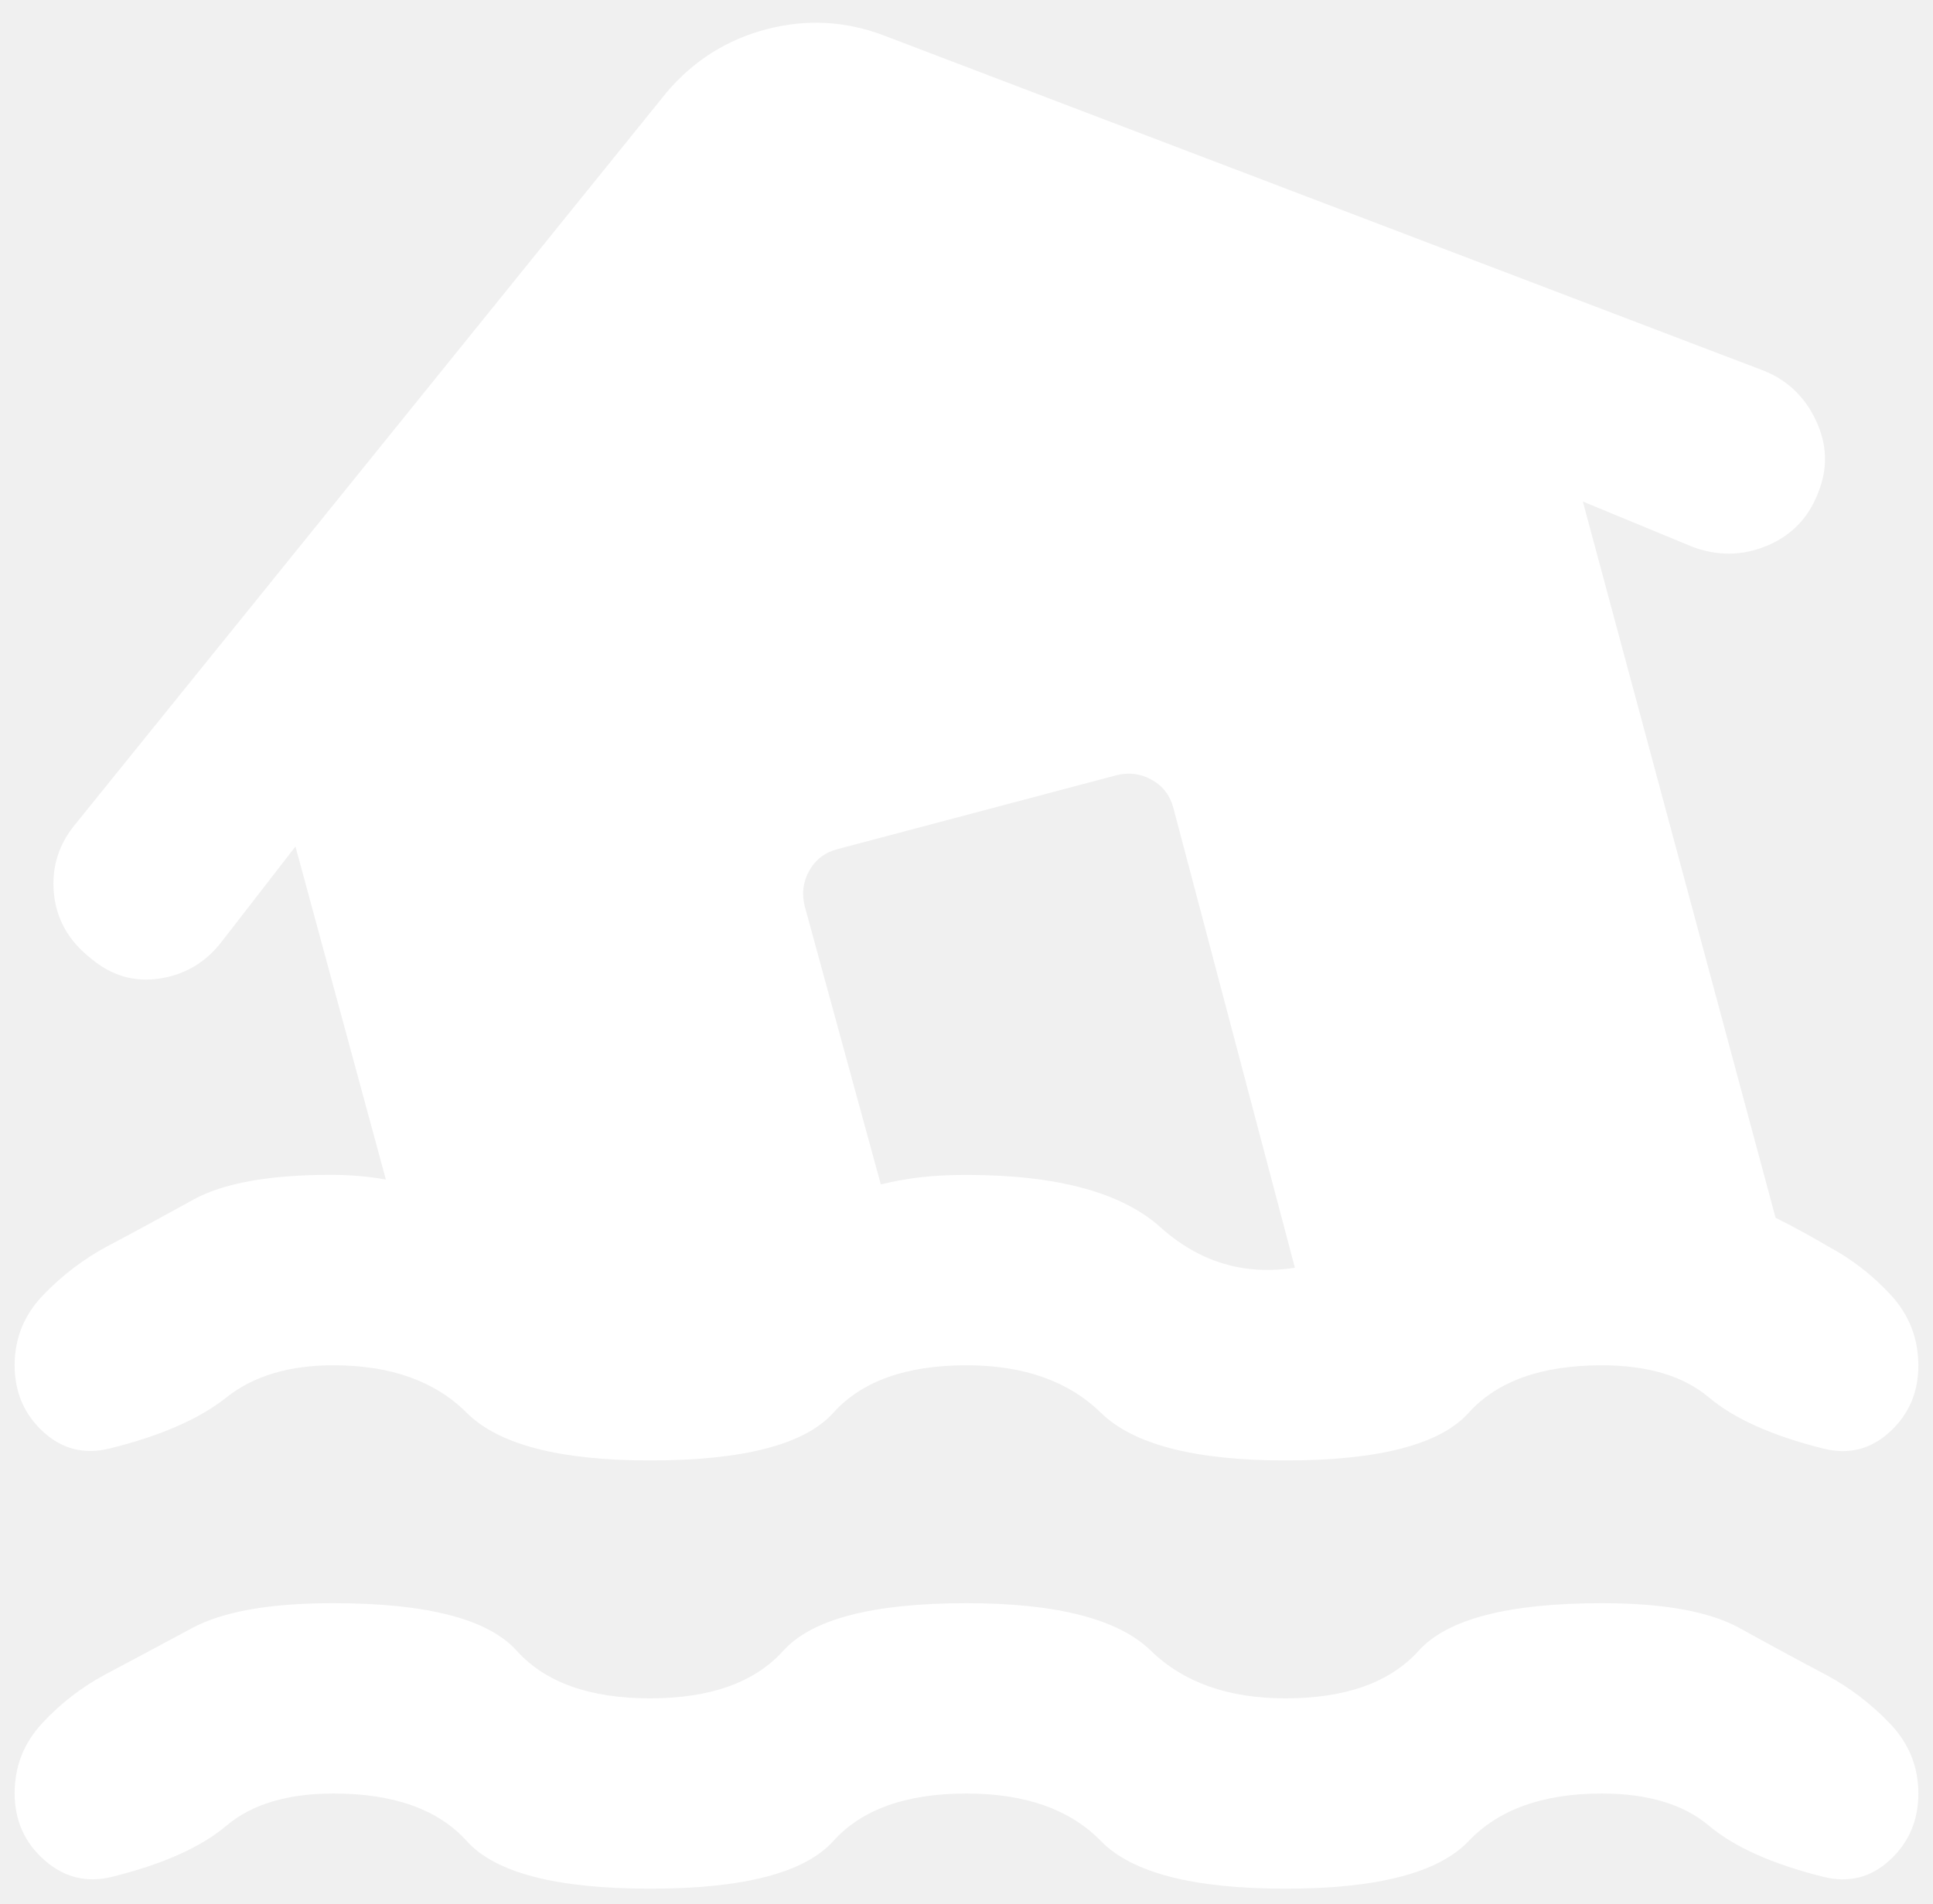
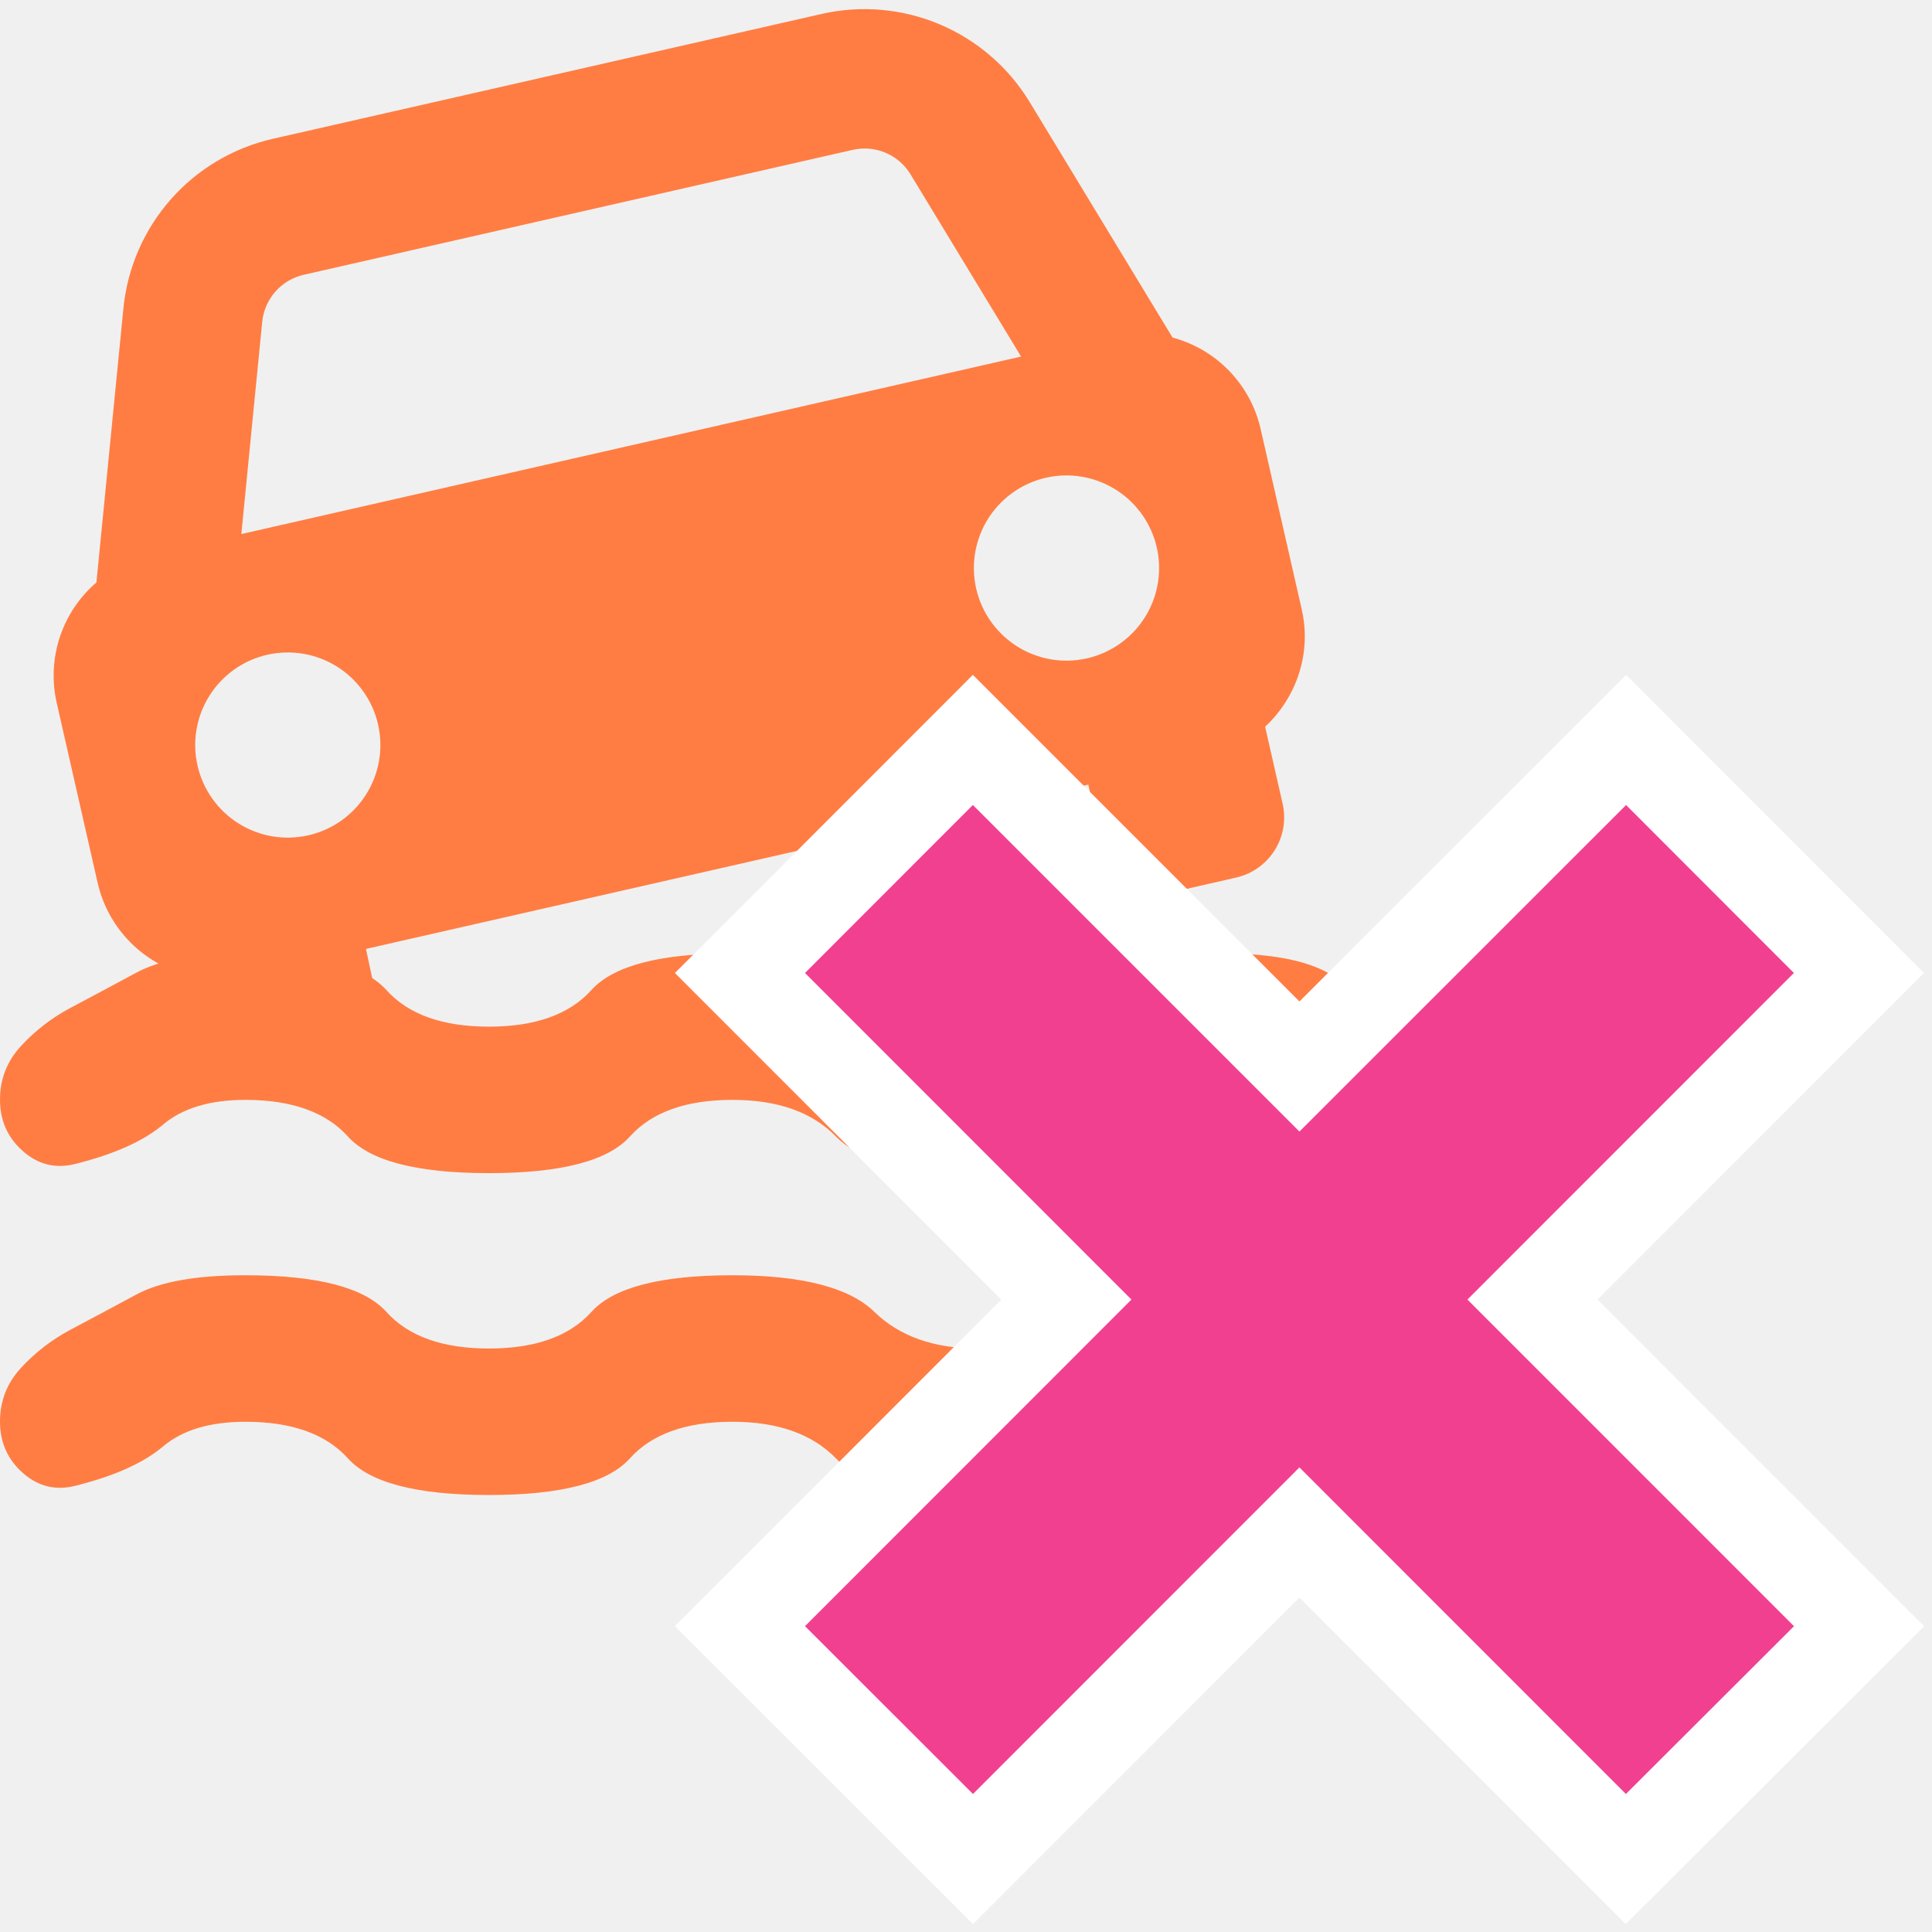
- <svg xmlns="http://www.w3.org/2000/svg" width="66" height="65" viewBox="0 0 66 65" fill="none">
-   <path d="M22.194 49.875C19.106 49.875 17.021 49.333 15.938 48.25C14.854 47.167 13.338 46.625 11.387 46.625C9.871 46.625 8.652 46.991 7.731 47.724C6.81 48.456 5.483 49.037 3.75 49.466C2.883 49.682 2.125 49.493 1.475 48.897C0.825 48.301 0.5 47.543 0.5 46.622C0.5 45.701 0.825 44.903 1.475 44.227C2.125 43.551 2.856 42.995 3.669 42.559C4.59 42.072 5.565 41.543 6.594 40.973C7.623 40.404 9.194 40.12 11.306 40.122C11.631 40.122 11.956 40.136 12.281 40.164C12.606 40.192 12.904 40.232 13.175 40.284L10.088 28.909L7.569 32.159C7.027 32.864 6.323 33.283 5.456 33.417C4.59 33.551 3.804 33.322 3.1 32.728C2.342 32.132 1.921 31.387 1.839 30.492C1.757 29.597 2.015 28.799 2.613 28.097L22.762 3.153C23.683 2.07 24.821 1.352 26.175 0.998C27.529 0.645 28.856 0.713 30.156 1.203L60.219 12.659C61.031 12.984 61.627 13.553 62.006 14.366C62.385 15.178 62.413 15.991 62.087 16.803C61.763 17.67 61.181 18.28 60.342 18.633C59.504 18.986 58.65 18.999 57.781 18.672L54.044 17.128L60.625 41.588C60.95 41.75 61.261 41.913 61.558 42.075C61.855 42.238 62.139 42.4 62.413 42.563C63.225 42.996 63.942 43.552 64.564 44.23C65.186 44.908 65.498 45.706 65.5 46.625C65.502 47.544 65.177 48.302 64.525 48.9C63.873 49.498 63.114 49.688 62.25 49.469C60.517 49.035 59.217 48.454 58.35 47.724C57.483 46.993 56.265 46.627 54.694 46.625C52.635 46.625 51.119 47.167 50.144 48.25C49.169 49.333 47.083 49.875 43.888 49.875C40.8 49.875 38.702 49.333 37.592 48.25C36.483 47.167 34.952 46.625 33 46.625C30.942 46.625 29.425 47.167 28.45 48.25C27.475 49.333 25.39 49.875 22.194 49.875ZM22.194 58C24.252 58 25.769 57.458 26.744 56.375C27.719 55.292 29.804 54.75 33 54.75C36.087 54.75 38.187 55.292 39.298 56.375C40.41 57.458 41.94 58 43.888 58C45.946 58 47.462 57.458 48.438 56.375C49.413 55.292 51.498 54.75 54.694 54.75C56.806 54.75 58.377 55.035 59.406 55.605C60.435 56.175 61.41 56.702 62.331 57.188C63.144 57.621 63.875 58.177 64.525 58.855C65.175 59.533 65.5 60.331 65.5 61.25C65.5 62.169 65.175 62.927 64.525 63.525C63.875 64.123 63.117 64.313 62.25 64.094C60.517 63.66 59.217 63.079 58.35 62.349C57.483 61.618 56.265 61.252 54.694 61.25C52.69 61.25 51.173 61.792 50.144 62.875C49.115 63.958 47.029 64.5 43.888 64.5C40.746 64.5 38.647 63.958 37.592 62.875C36.537 61.792 35.006 61.25 33 61.25C30.942 61.25 29.425 61.792 28.45 62.875C27.475 63.958 25.39 64.5 22.194 64.5C18.998 64.5 16.913 63.958 15.938 62.875C14.963 61.792 13.446 61.25 11.387 61.25C9.817 61.25 8.598 61.616 7.731 62.349C6.865 63.081 5.565 63.663 3.831 64.094C2.965 64.311 2.193 64.121 1.517 63.525C0.841 62.929 0.502 62.171 0.5 61.25C0.498 60.329 0.81 59.531 1.436 58.855C2.062 58.179 2.779 57.623 3.588 57.188C4.508 56.7 5.497 56.171 6.555 55.602C7.612 55.032 9.223 54.748 11.387 54.75C14.583 54.75 16.669 55.292 17.644 56.375C18.619 57.458 20.135 58 22.194 58ZM44.212 43.294L40.069 27.613C39.96 27.179 39.717 26.854 39.337 26.638C38.958 26.421 38.552 26.367 38.119 26.475L28.613 28.994C28.179 29.102 27.854 29.346 27.637 29.725C27.421 30.104 27.367 30.511 27.475 30.944L30.075 40.45C30.508 40.342 30.956 40.261 31.417 40.206C31.879 40.152 32.406 40.125 33 40.125C36.087 40.125 38.295 40.721 39.623 41.913C40.952 43.104 42.481 43.565 44.212 43.294Z" fill="white" />
+ <svg xmlns="http://www.w3.org/2000/svg" width="84" height="84" viewBox="0 0 84 84" fill="none">
+   <path d="M4.25 38.404C4.462 39.318 4.91 40.16 5.549 40.847C6.188 41.534 6.995 42.041 7.892 42.319L8.437 44.717H8.392L8.746 45.533L10.184 46.7L15.743 45.533L16.528 44.717C16.528 44.367 16.383 43.478 16.326 43.201L15.912 41.257L47.318 34.114L47.912 36.73C48.071 37.425 48.498 38.028 49.101 38.407C49.703 38.786 50.432 38.91 51.126 38.753L53.743 38.156C54.087 38.078 54.412 37.932 54.7 37.729C54.988 37.525 55.233 37.266 55.421 36.968C55.609 36.669 55.736 36.337 55.795 35.989C55.854 35.641 55.844 35.285 55.766 34.941L55.005 31.597C56.357 30.336 57.036 28.426 56.597 26.494L54.808 18.641C54.59 17.695 54.12 16.826 53.445 16.128C52.771 15.429 51.919 14.928 50.981 14.678L44.768 4.436C43.853 2.93 42.487 1.749 40.864 1.062C39.242 0.375 37.444 0.215 35.725 0.606L11.867 6.034C10.147 6.424 8.593 7.345 7.426 8.668C6.26 9.99 5.539 11.646 5.366 13.402L4.192 25.324C3.456 25.956 2.906 26.776 2.602 27.697C2.297 28.618 2.25 29.605 2.464 30.551L4.25 38.404ZM13.407 36.318C12.892 36.435 12.358 36.45 11.837 36.362C11.316 36.273 10.817 36.082 10.37 35.801C9.922 35.52 9.534 35.153 9.229 34.721C8.923 34.29 8.705 33.803 8.588 33.288C8.47 32.772 8.455 32.239 8.544 31.717C8.633 31.196 8.823 30.698 9.105 30.25C9.386 29.803 9.753 29.415 10.184 29.109C10.616 28.803 11.103 28.585 11.618 28.468C12.659 28.231 13.752 28.417 14.656 28.985C15.56 29.553 16.201 30.458 16.438 31.499C16.675 32.54 16.489 33.632 15.921 34.536C15.353 35.44 14.448 36.081 13.407 36.318ZM47.436 28.58C46.912 28.724 46.364 28.761 45.825 28.687C45.286 28.614 44.768 28.432 44.301 28.153C43.835 27.874 43.429 27.503 43.11 27.063C42.791 26.623 42.563 26.123 42.443 25.593C42.322 25.063 42.309 24.514 42.407 23.979C42.504 23.444 42.708 22.934 43.007 22.48C43.307 22.026 43.695 21.638 44.149 21.338C44.602 21.038 45.112 20.834 45.647 20.736C46.667 20.55 47.72 20.765 48.586 21.337C49.452 21.908 50.064 22.791 50.295 23.802C50.526 24.814 50.357 25.875 49.824 26.765C49.292 27.655 48.436 28.305 47.436 28.58ZM13.21 11.946L37.072 6.516C37.55 6.406 38.05 6.45 38.502 6.641C38.954 6.832 39.334 7.161 39.588 7.58L44.395 15.503L42.678 15.894L12.216 22.828L10.493 23.22L11.4 13.996C11.448 13.507 11.649 13.046 11.974 12.678C12.299 12.31 12.731 12.054 13.21 11.946Z" fill="#FF7D43" />
+   <path d="M21.257 44.637C23.274 44.637 24.76 44.106 25.715 43.044C26.671 41.983 28.714 41.452 31.846 41.452C34.871 41.452 36.928 41.983 38.017 43.044C39.107 44.106 40.605 44.637 42.514 44.637C44.531 44.637 46.017 44.106 46.973 43.044C47.928 41.983 49.971 41.452 53.103 41.452C55.173 41.452 56.712 41.731 57.721 42.29C58.729 42.848 59.684 43.365 60.587 43.841C61.383 44.265 62.099 44.81 62.736 45.474C63.373 46.139 63.692 46.921 63.692 47.821C63.692 48.721 63.373 49.465 62.736 50.05C62.099 50.636 61.356 50.822 60.507 50.608C58.809 50.183 57.535 49.613 56.685 48.898C55.836 48.182 54.642 47.823 53.103 47.821C51.139 47.821 49.653 48.352 48.645 49.414C47.636 50.475 45.593 51.006 42.514 51.006C39.436 51.006 37.38 50.475 36.346 49.414C35.312 48.352 33.812 47.821 31.846 47.821C29.829 47.821 28.343 48.352 27.387 49.414C26.432 50.475 24.389 51.006 21.257 51.006C18.126 51.006 16.082 50.475 15.127 49.414C14.171 48.352 12.685 47.821 10.668 47.821C9.129 47.821 7.935 48.18 7.086 48.898C6.236 49.615 4.963 50.185 3.264 50.608C2.415 50.82 1.659 50.634 0.997 50.05C0.334 49.467 0.002 48.724 1.09813e-05 47.821C-0.002 46.919 0.304 46.137 0.917 45.474C1.531 44.812 2.233 44.267 3.025 43.841C3.928 43.363 4.897 42.845 5.933 42.286C6.969 41.728 8.547 41.45 10.668 41.452C13.8 41.452 15.843 41.983 16.799 43.044C17.754 44.106 19.24 44.637 21.257 44.637Z" fill="#FF7D43" />
+   <path d="M21.257 58.631C23.274 58.631 24.76 58.1 25.715 57.039C26.671 55.977 28.714 55.446 31.846 55.446C34.871 55.446 36.928 55.977 38.017 57.039C39.107 58.1 40.605 58.631 42.514 58.631C44.531 58.631 46.017 58.1 46.973 57.039C47.928 55.977 49.971 55.446 53.103 55.446C55.173 55.446 56.712 55.725 57.721 56.284C58.729 56.842 59.684 57.359 60.587 57.835C61.383 58.259 62.099 58.804 62.736 59.468C63.373 60.133 63.692 60.915 63.692 61.816C63.692 62.716 63.373 63.459 62.736 64.045C62.099 64.631 61.356 64.816 60.507 64.602C58.809 64.177 57.535 63.607 56.685 62.892C55.836 62.176 54.642 61.818 53.103 61.816C51.139 61.816 49.653 62.346 48.645 63.408C47.636 64.469 45.593 65 42.514 65C39.436 65 37.38 64.469 36.346 63.408C35.312 62.346 33.812 61.816 31.846 61.816C29.829 61.816 28.343 62.346 27.387 63.408C26.432 64.469 24.389 65 21.257 65C18.126 65 16.082 64.469 15.127 63.408C14.171 62.346 12.685 61.816 10.668 61.816C9.129 61.816 7.935 62.174 7.086 62.892C6.236 63.609 4.963 64.18 3.264 64.602C2.415 64.814 1.659 64.629 0.997 64.045C0.334 63.461 0.002 62.718 1.09813e-05 61.816C-0.002 60.913 0.304 60.131 0.917 59.468C1.531 58.806 2.233 58.261 3.025 57.835C3.928 57.357 4.897 56.839 5.933 56.281C6.969 55.722 8.547 55.444 10.668 55.446C13.8 55.446 15.843 55.977 16.799 57.039C17.754 58.1 19.24 58.631 21.257 58.631Z" fill="#FF7D43" />
+   <path d="M72.114 33.587L79.41 40.89L80.822 42.304L79.409 43.718L66.629 56.503L79.414 69.29L80.829 70.706L79.413 72.12L72.105 79.415L70.689 80.827L69.277 79.414L56.497 66.629L43.718 79.414L42.305 80.828L40.89 79.415L33.586 72.116L32.171 70.702L33.586 69.288L46.365 56.503L33.586 43.718L32.172 42.304L33.585 40.89L40.884 33.586L42.298 32.171L56.497 46.37L69.285 33.586L70.7 32.171L72.114 33.587Z" fill="#F24091" stroke="white" stroke-width="4" />
</svg>
